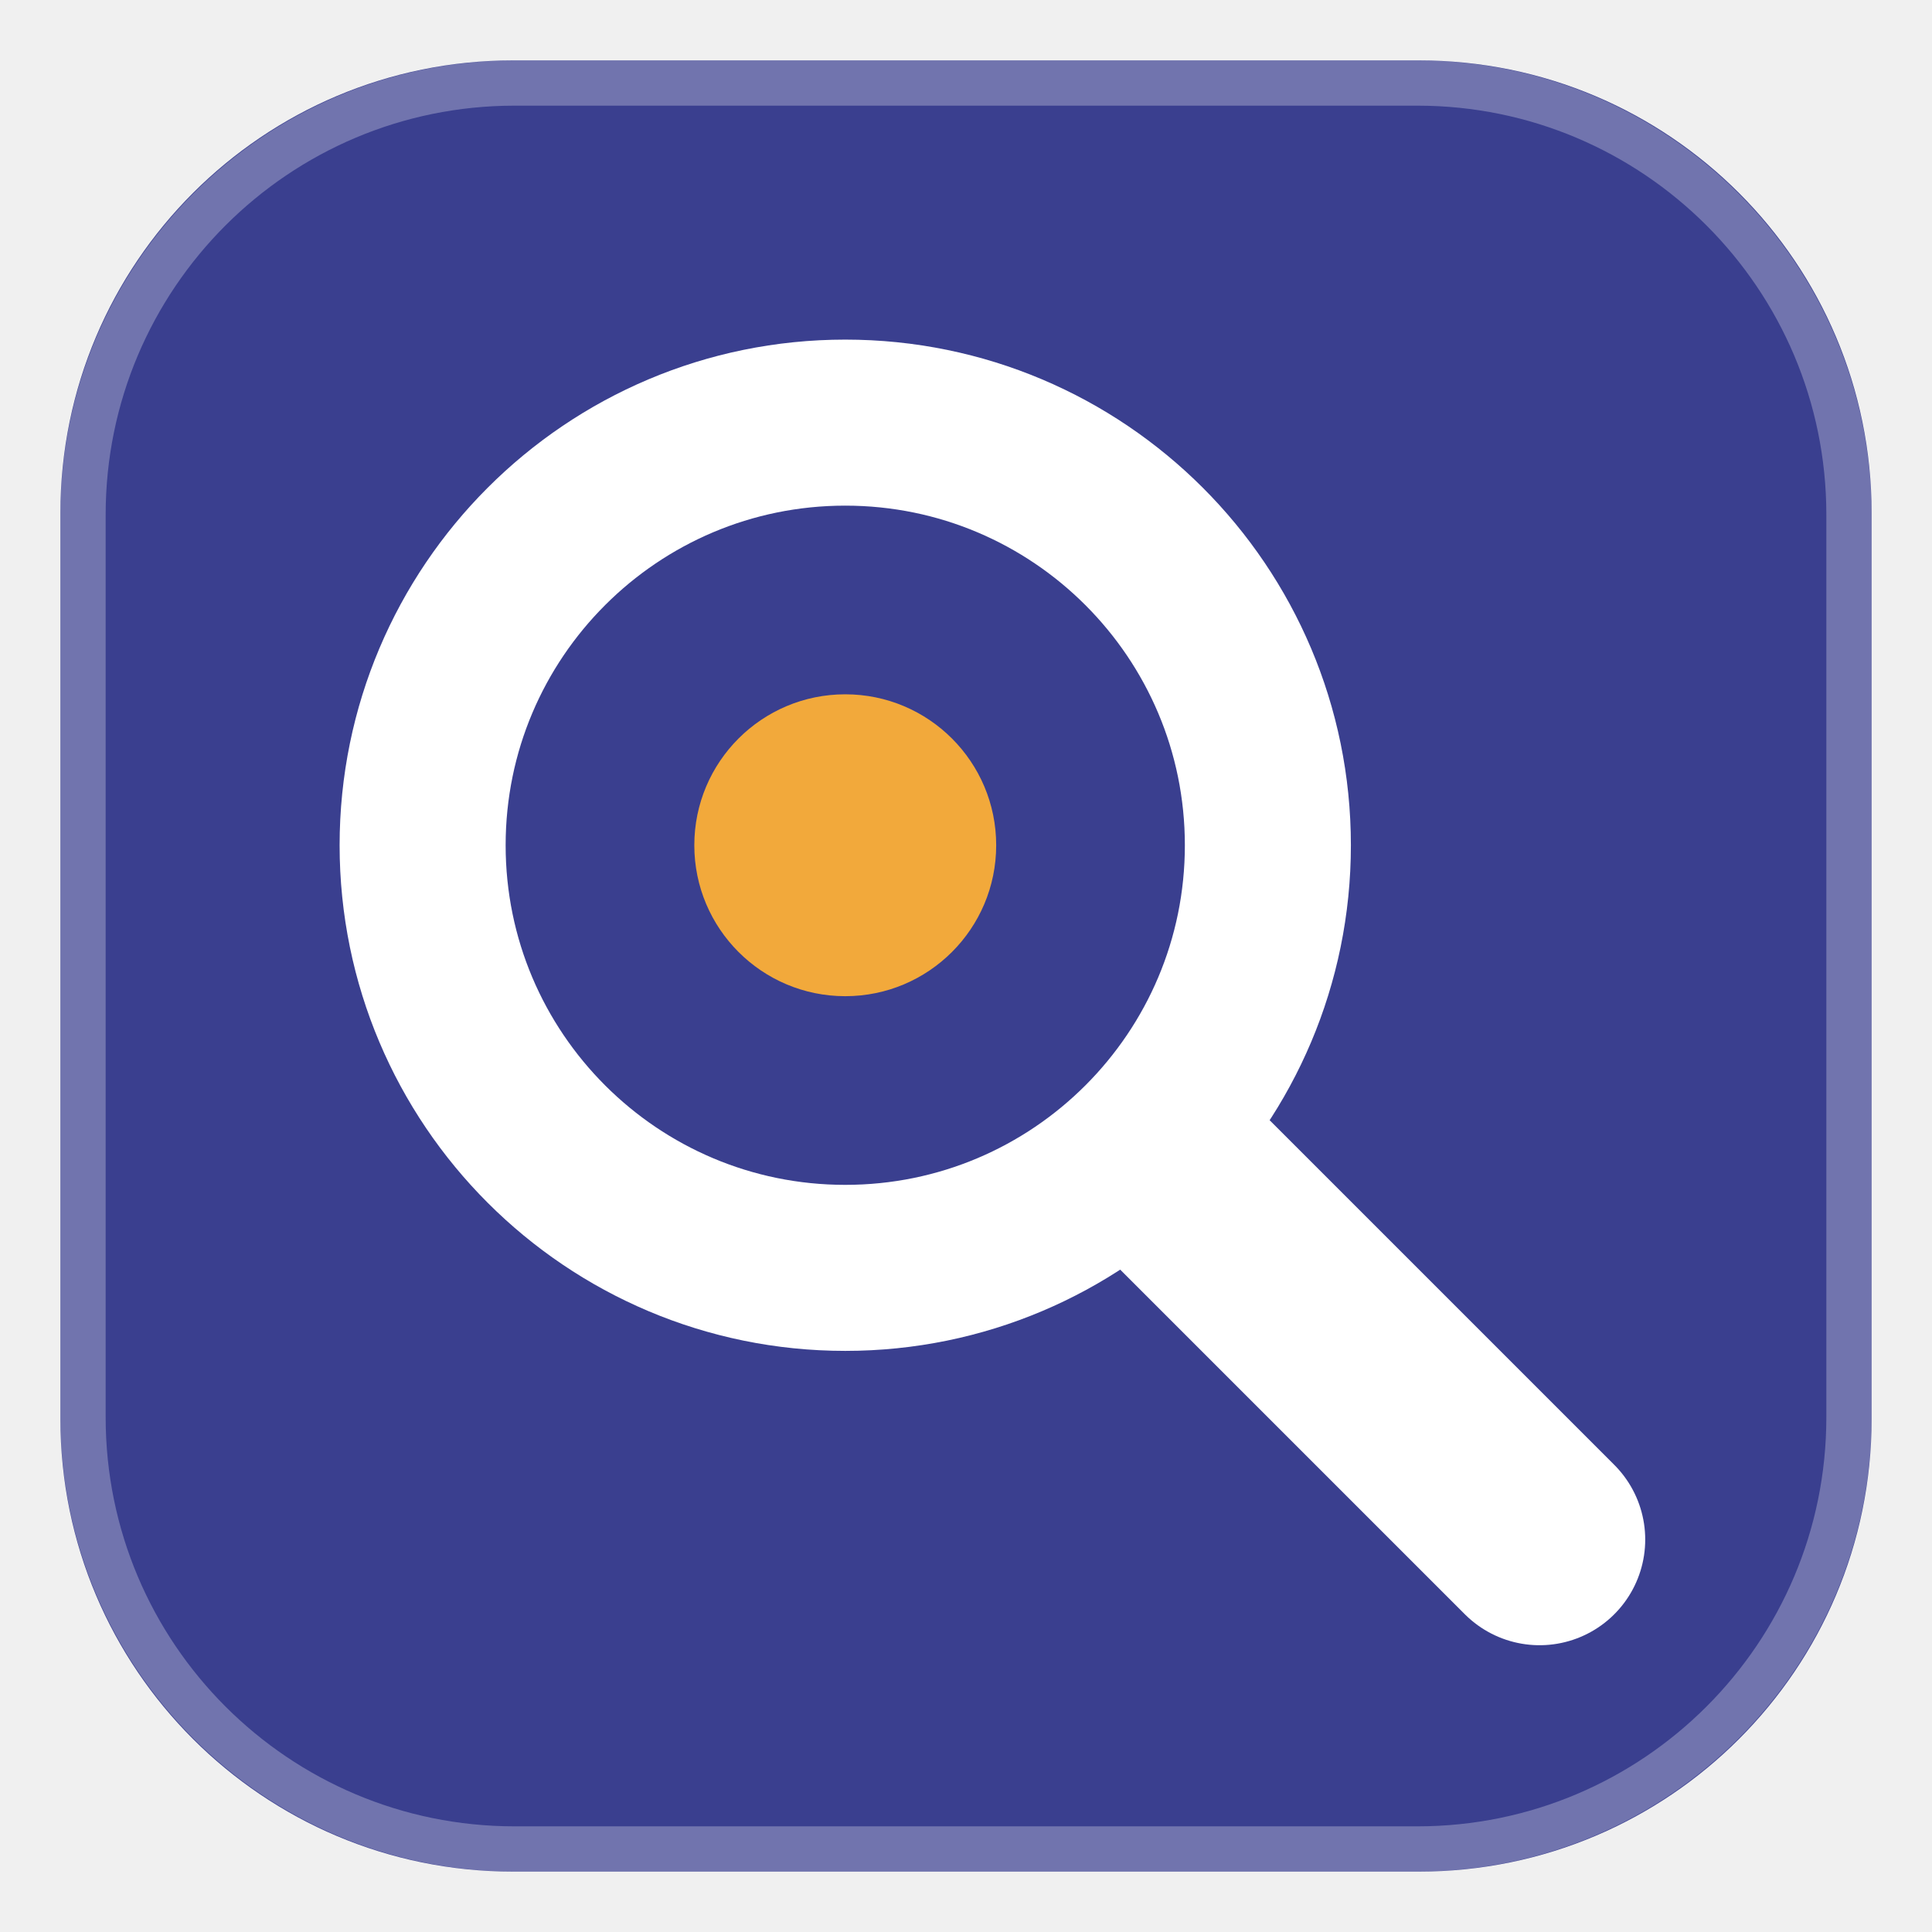
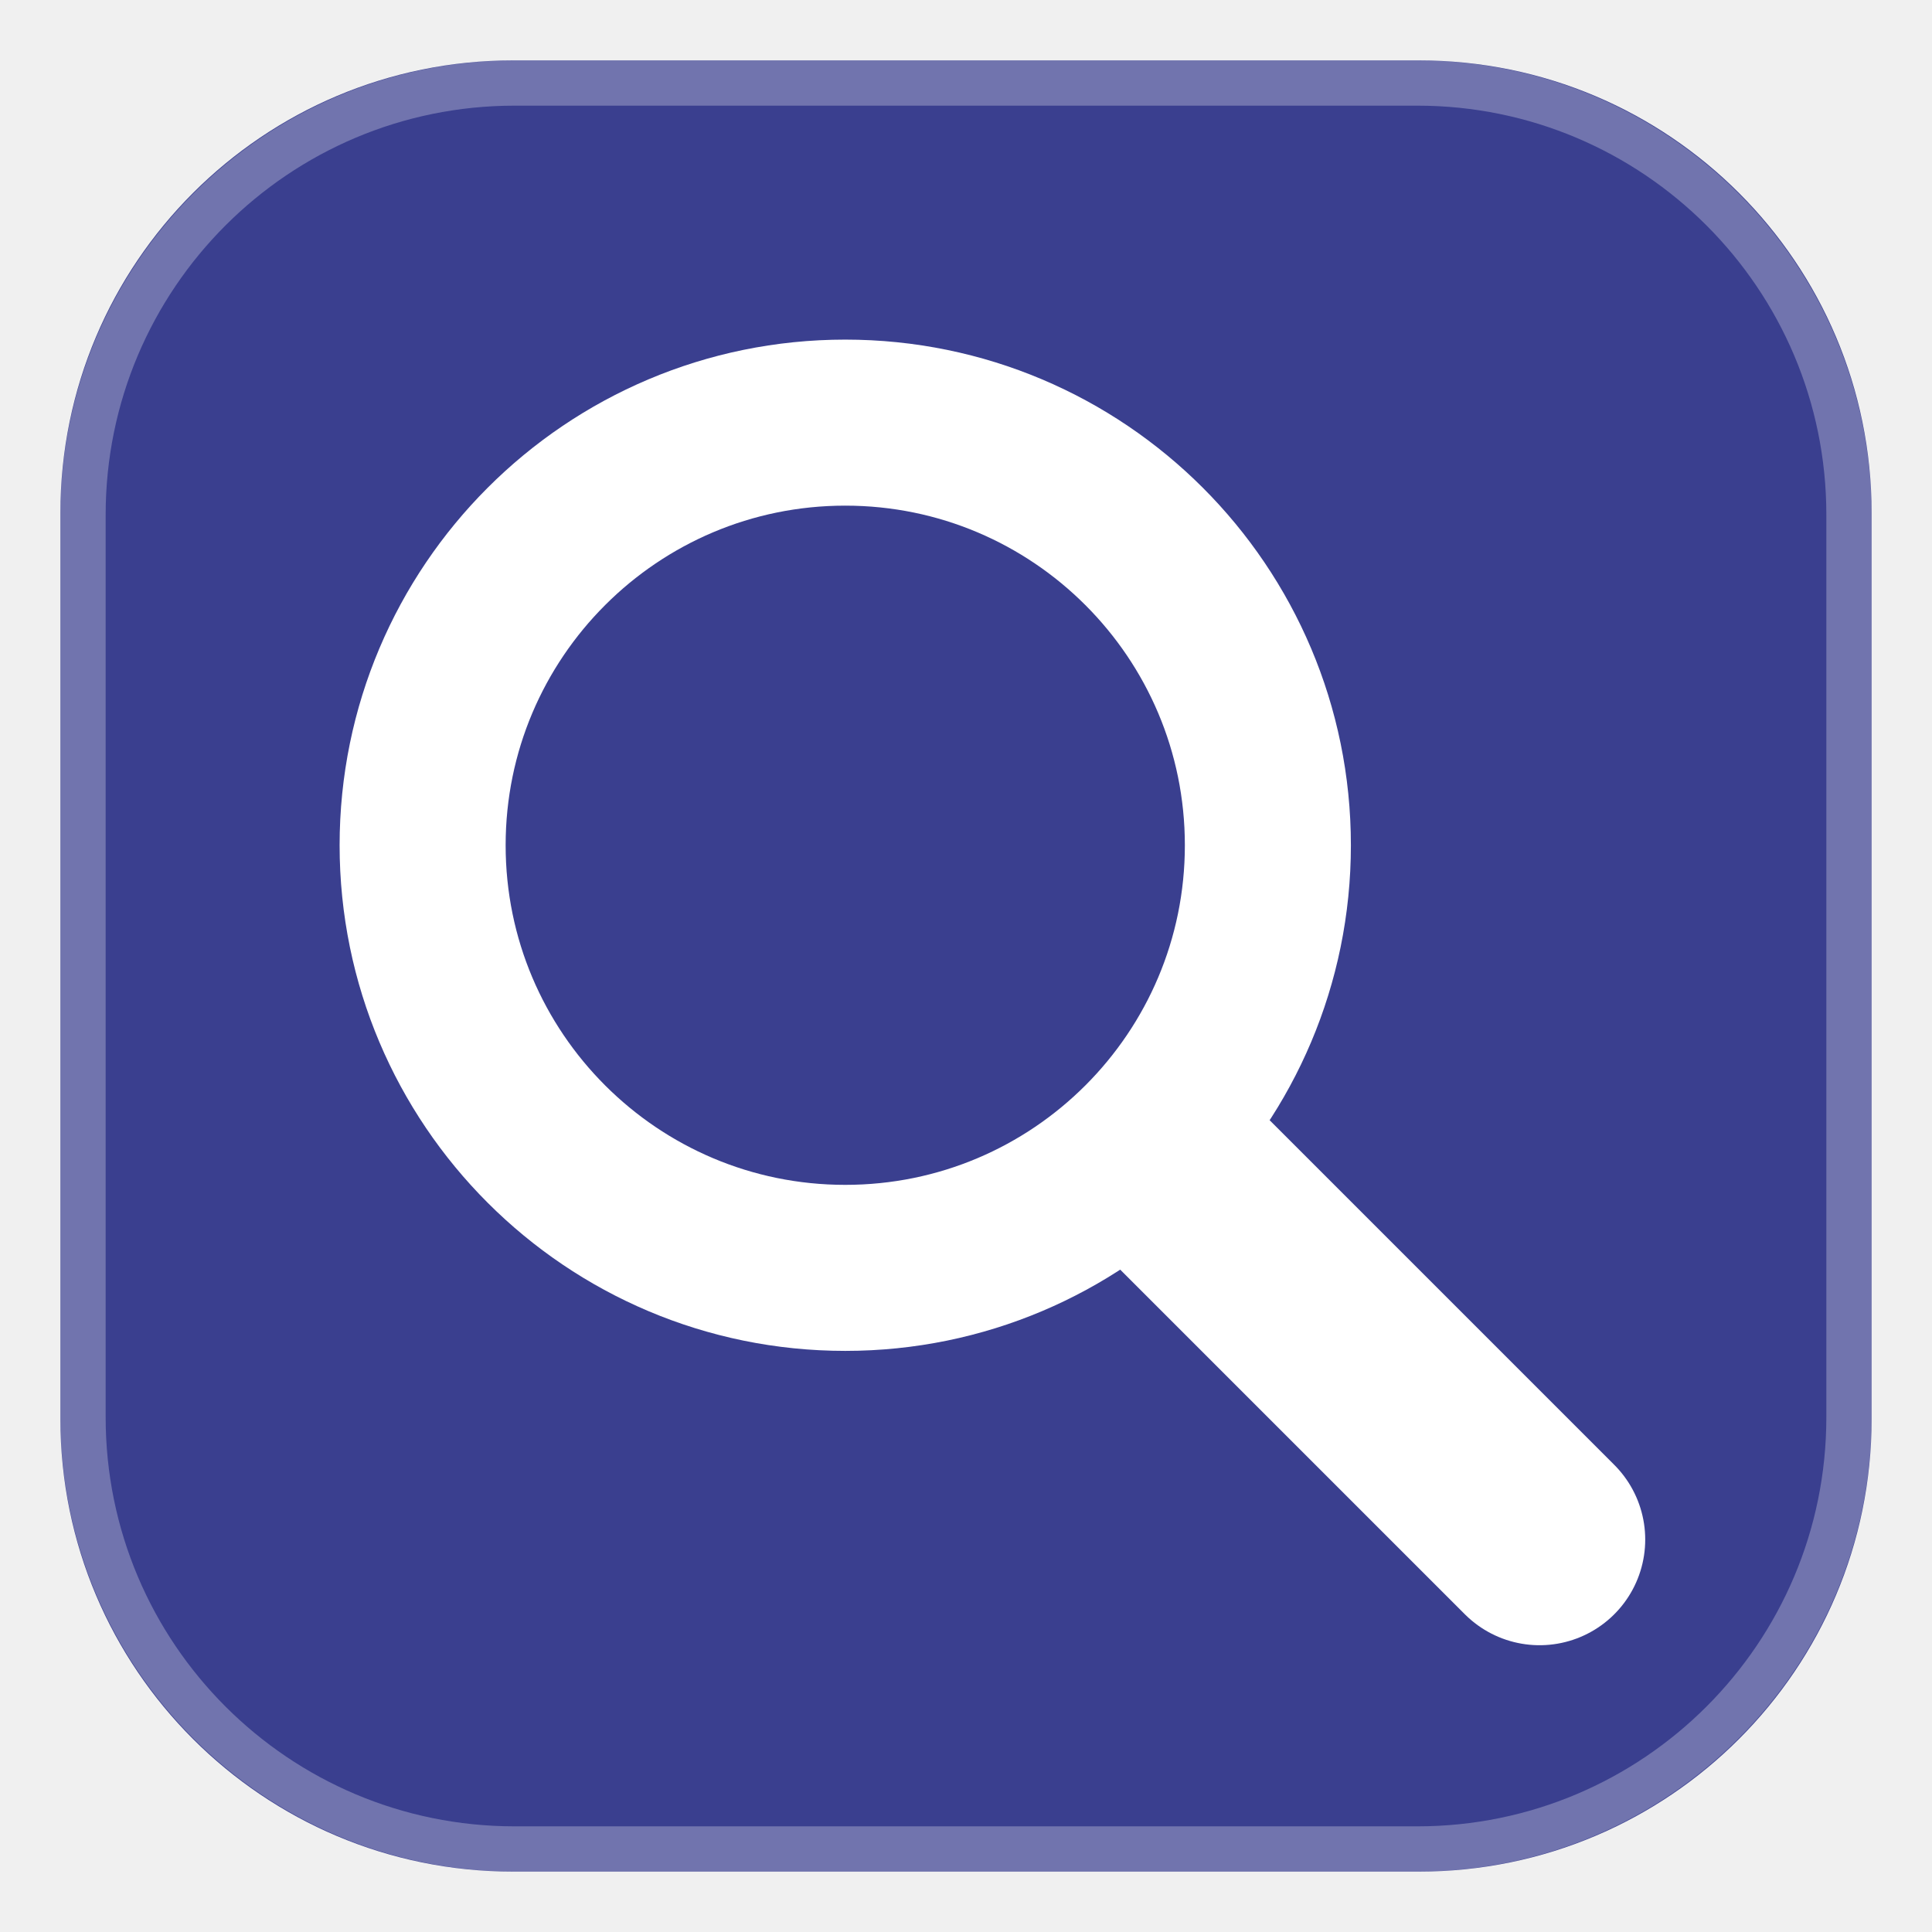
<svg xmlns="http://www.w3.org/2000/svg" viewBox="0 0 64 64" width="64" height="64">
  <rect x="2" y="2" width="60" height="60" rx="15" fill="#3a3f8f" />
  <rect x="2.75" y="2.75" width="58.5" height="58.5" rx="14.3" fill="none" stroke="#fff" stroke-opacity=".28" stroke-width="1.5" />
  <circle cx="28" cy="28" r="14" fill="none" stroke="#fff" stroke-width="5.5" />
  <line x1="39" y1="39" x2="51" y2="51" stroke="#fff" stroke-width="7" stroke-linecap="round" />
-   <circle cx="28" cy="28" r="5" fill="#f2a93b" />
</svg>
